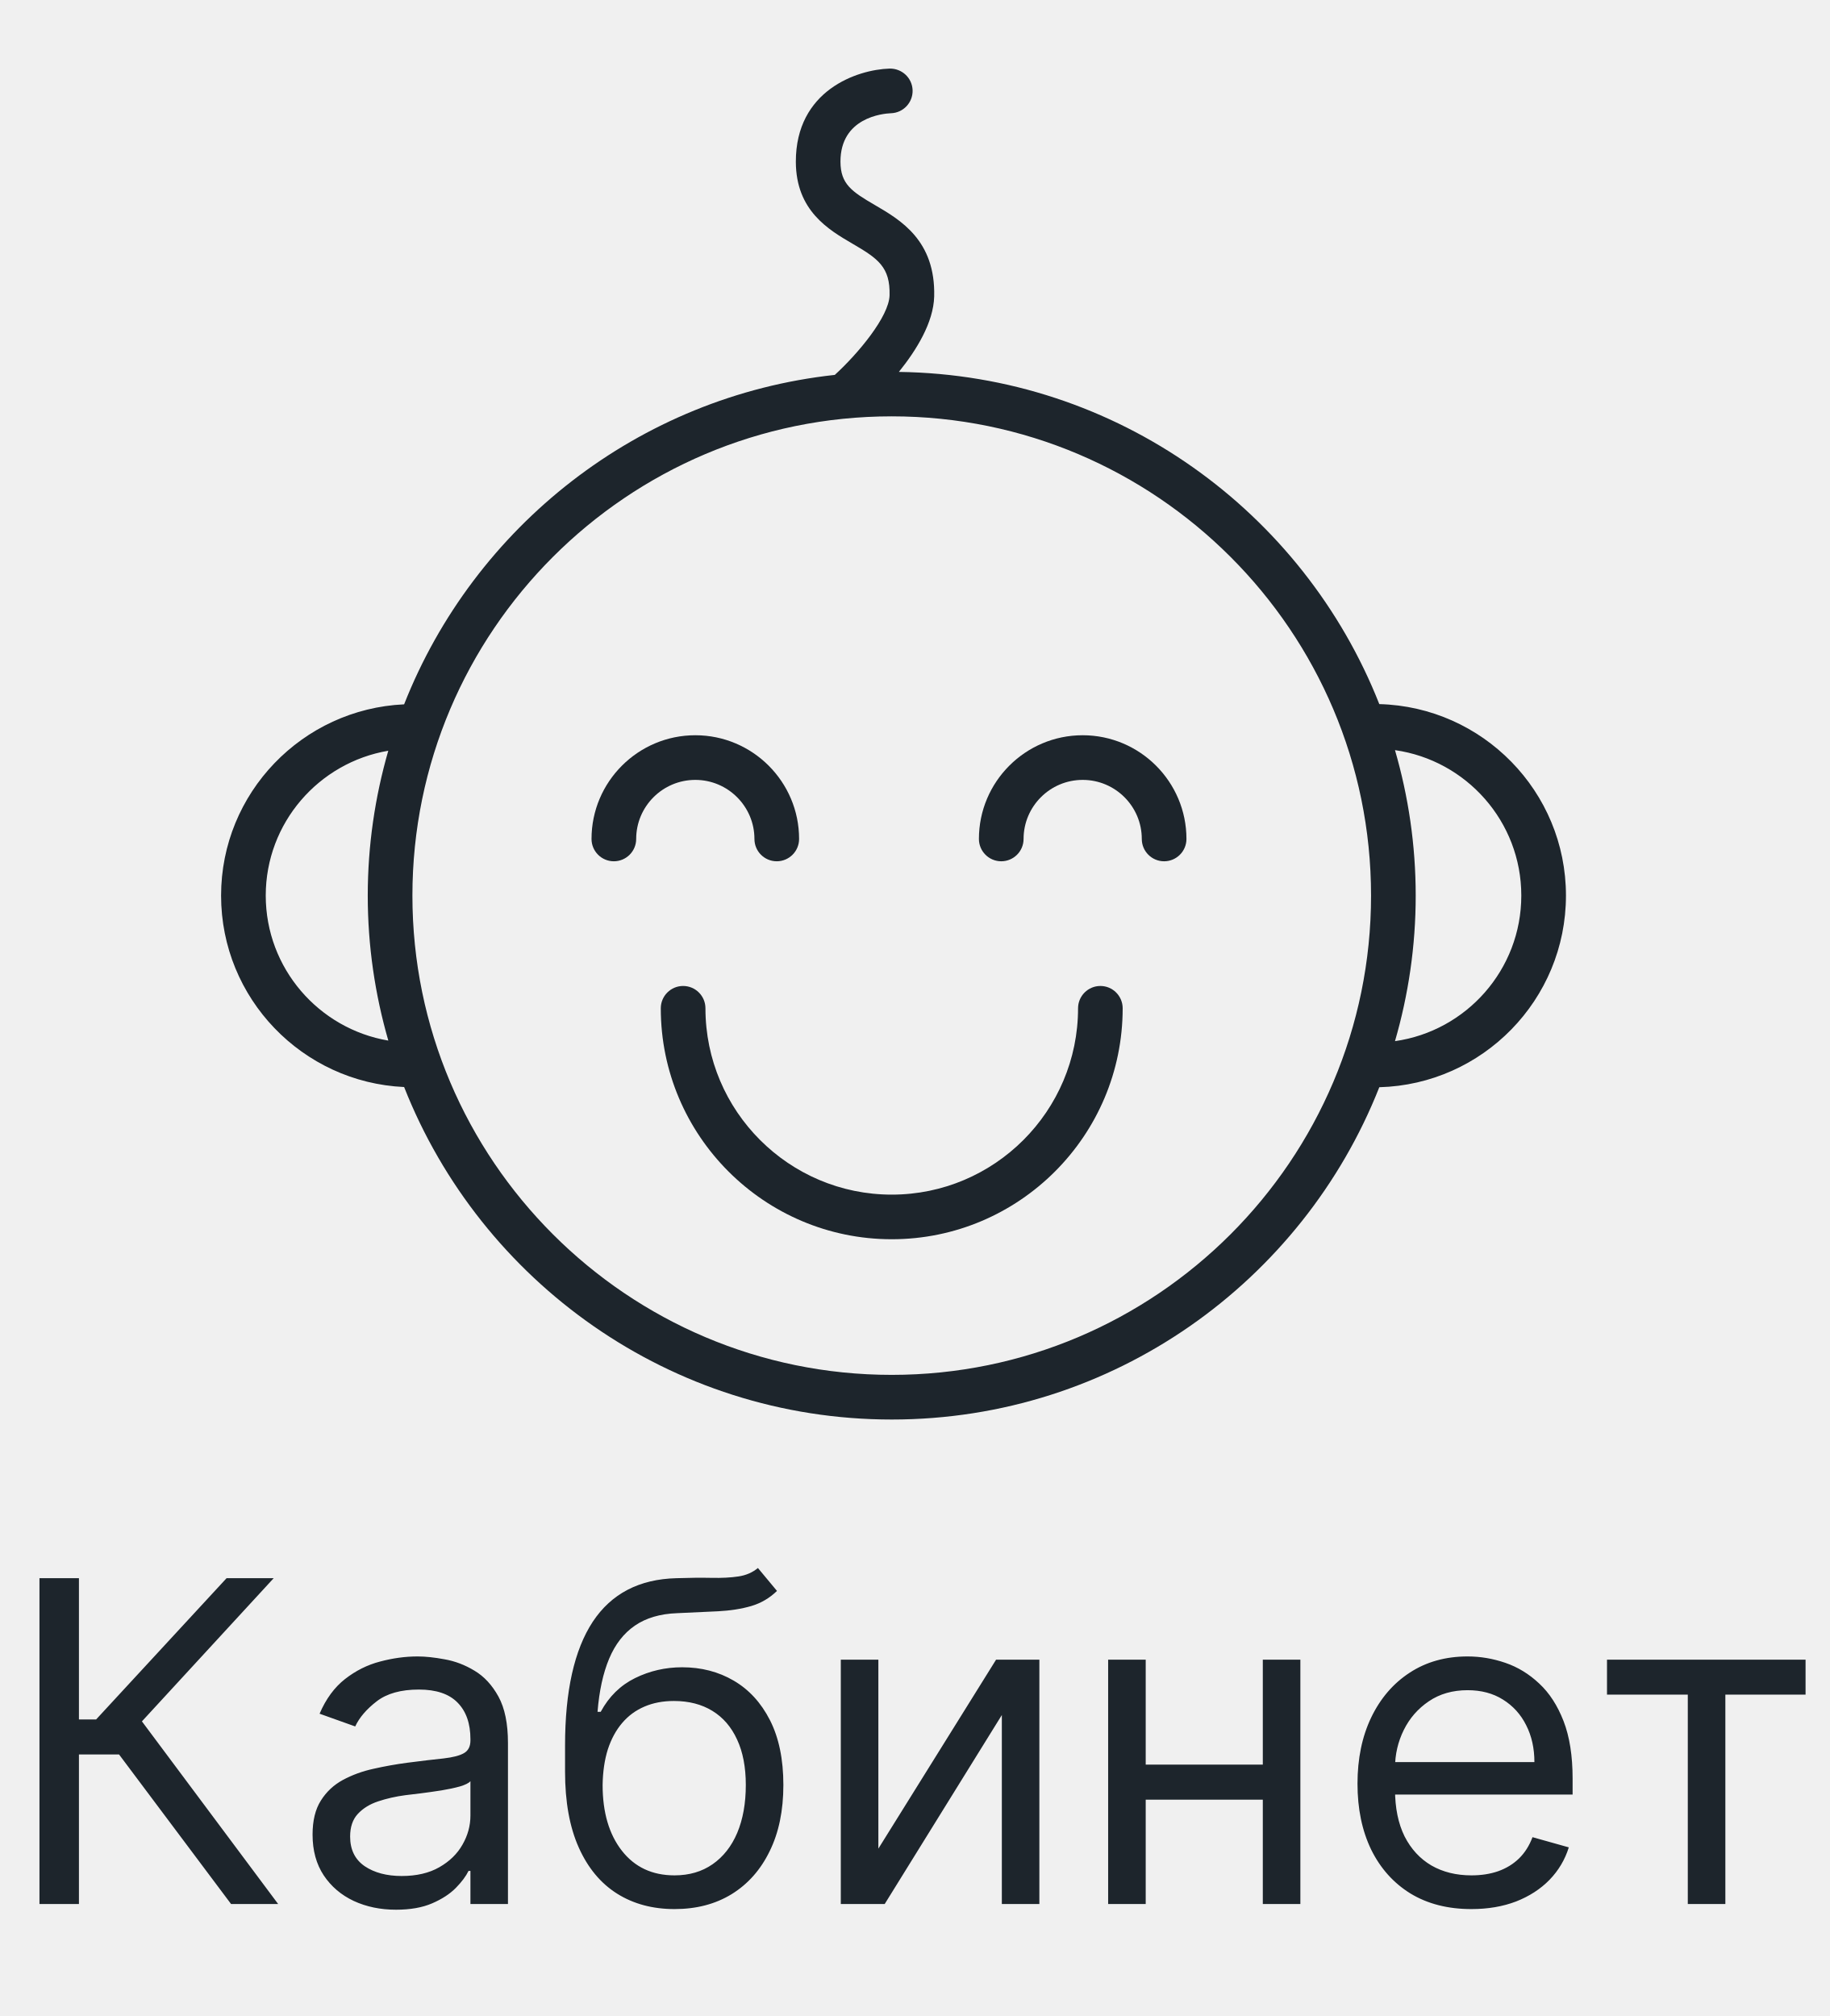
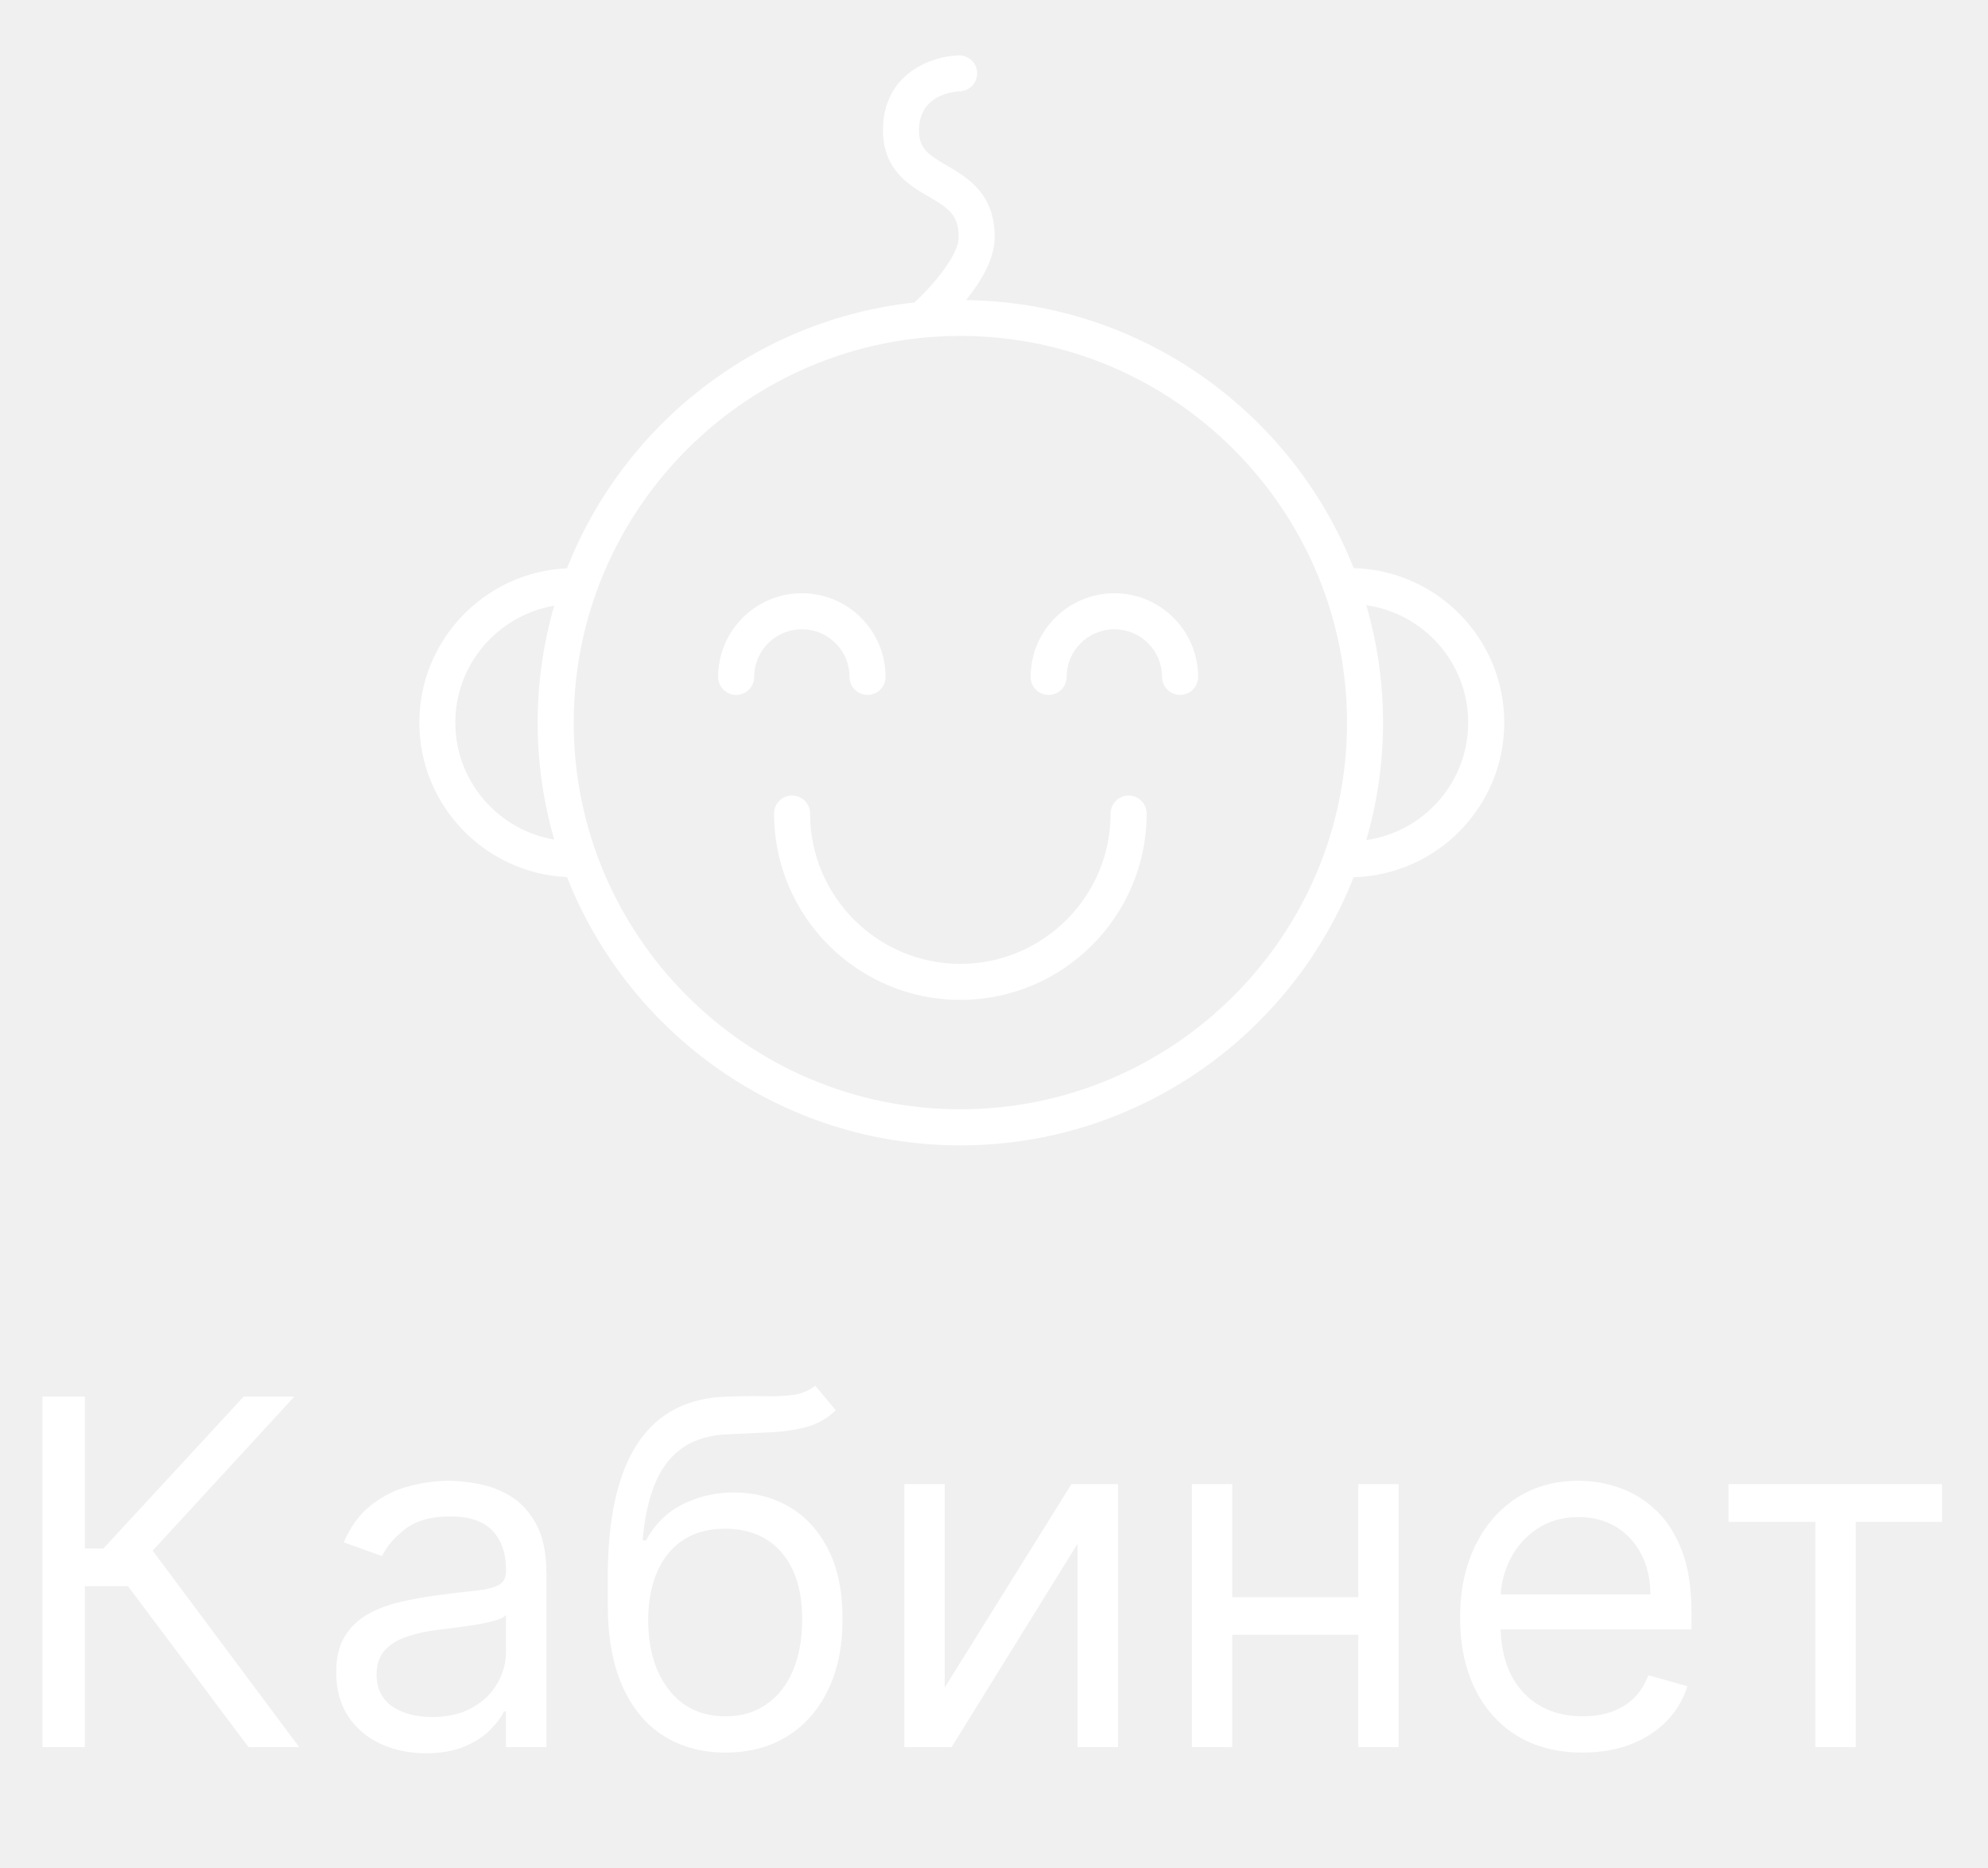
- <svg xmlns="http://www.w3.org/2000/svg" width="49" height="54" viewBox="0 0 49 54" fill="none">
-   <path d="M6.188 51L3.188 46.994H2.114V51H1.057V42.273H2.114V46.057H2.574L6.068 42.273H7.33L3.801 46.108L7.449 51H6.188ZM10.604 51.153C10.19 51.153 9.813 51.075 9.475 50.919C9.137 50.76 8.869 50.531 8.67 50.233C8.471 49.932 8.371 49.568 8.371 49.142C8.371 48.767 8.445 48.463 8.593 48.23C8.741 47.994 8.938 47.81 9.185 47.676C9.433 47.543 9.705 47.443 10.004 47.378C10.305 47.31 10.607 47.256 10.911 47.216C11.309 47.165 11.631 47.126 11.879 47.101C12.129 47.072 12.31 47.026 12.424 46.96C12.54 46.895 12.599 46.781 12.599 46.619V46.585C12.599 46.165 12.484 45.838 12.254 45.605C12.026 45.372 11.681 45.256 11.218 45.256C10.738 45.256 10.361 45.361 10.089 45.571C9.816 45.781 9.624 46.006 9.513 46.244L8.559 45.903C8.729 45.506 8.957 45.196 9.241 44.974C9.528 44.75 9.84 44.594 10.178 44.506C10.519 44.415 10.854 44.369 11.184 44.369C11.394 44.369 11.636 44.395 11.908 44.446C12.184 44.494 12.45 44.595 12.705 44.749C12.964 44.902 13.178 45.133 13.349 45.443C13.519 45.753 13.604 46.168 13.604 46.688V51H12.599V50.114H12.548C12.479 50.256 12.366 50.408 12.207 50.57C12.048 50.731 11.836 50.869 11.572 50.983C11.307 51.097 10.985 51.153 10.604 51.153ZM10.758 50.25C11.155 50.25 11.491 50.172 11.764 50.016C12.039 49.859 12.246 49.658 12.386 49.41C12.528 49.163 12.599 48.903 12.599 48.631V47.71C12.556 47.761 12.462 47.808 12.318 47.851C12.175 47.891 12.011 47.926 11.823 47.957C11.639 47.986 11.458 48.011 11.282 48.034C11.109 48.054 10.968 48.071 10.86 48.085C10.599 48.119 10.354 48.175 10.127 48.251C9.903 48.325 9.721 48.438 9.582 48.588C9.445 48.736 9.377 48.938 9.377 49.193C9.377 49.543 9.506 49.807 9.765 49.986C10.026 50.162 10.357 50.25 10.758 50.25ZM20.298 42L20.809 42.614C20.61 42.807 20.38 42.942 20.119 43.019C19.858 43.095 19.562 43.142 19.233 43.159C18.903 43.176 18.537 43.193 18.133 43.21C17.679 43.227 17.302 43.338 17.004 43.543C16.706 43.747 16.476 44.043 16.314 44.429C16.152 44.815 16.048 45.29 16.003 45.852H16.088C16.309 45.443 16.616 45.142 17.008 44.949C17.4 44.756 17.821 44.659 18.27 44.659C18.781 44.659 19.241 44.778 19.65 45.017C20.059 45.256 20.383 45.609 20.622 46.078C20.86 46.547 20.98 47.125 20.98 47.812C20.98 48.497 20.858 49.088 20.613 49.585C20.372 50.082 20.032 50.466 19.595 50.736C19.16 51.003 18.65 51.136 18.065 51.136C17.48 51.136 16.967 50.999 16.527 50.723C16.086 50.445 15.744 50.033 15.5 49.487C15.255 48.939 15.133 48.261 15.133 47.455V46.756C15.133 45.298 15.38 44.193 15.875 43.44C16.372 42.688 17.119 42.298 18.116 42.273C18.468 42.261 18.782 42.258 19.058 42.264C19.334 42.27 19.573 42.257 19.778 42.226C19.983 42.195 20.156 42.119 20.298 42ZM18.065 50.233C18.46 50.233 18.799 50.133 19.084 49.935C19.37 49.736 19.591 49.456 19.744 49.095C19.897 48.731 19.974 48.304 19.974 47.812C19.974 47.335 19.896 46.929 19.74 46.594C19.586 46.258 19.366 46.003 19.079 45.827C18.792 45.651 18.448 45.562 18.048 45.562C17.755 45.562 17.492 45.612 17.26 45.712C17.027 45.811 16.828 45.957 16.663 46.151C16.498 46.344 16.37 46.58 16.279 46.858C16.191 47.136 16.145 47.455 16.139 47.812C16.139 48.545 16.311 49.132 16.654 49.572C16.998 50.013 17.468 50.233 18.065 50.233ZM23.524 49.517L26.677 44.455H27.836V51H26.831V45.938L23.694 51H22.518V44.455H23.524V49.517ZM34.059 47.267V48.205H30.445V47.267H34.059ZM30.684 44.455V51H29.678V44.455H30.684ZM34.826 44.455V51H33.82V44.455H34.826ZM39.407 51.136C38.776 51.136 38.232 50.997 37.775 50.719C37.32 50.438 36.969 50.045 36.722 49.543C36.478 49.037 36.356 48.449 36.356 47.778C36.356 47.108 36.478 46.517 36.722 46.006C36.969 45.492 37.313 45.091 37.754 44.804C38.197 44.514 38.714 44.369 39.305 44.369C39.646 44.369 39.982 44.426 40.315 44.54C40.647 44.653 40.95 44.838 41.222 45.094C41.495 45.347 41.712 45.682 41.874 46.099C42.036 46.517 42.117 47.031 42.117 47.642V48.068H37.072V47.199H41.094C41.094 46.83 41.021 46.5 40.873 46.21C40.728 45.92 40.521 45.692 40.251 45.524C39.984 45.356 39.668 45.273 39.305 45.273C38.904 45.273 38.557 45.372 38.265 45.571C37.975 45.767 37.752 46.023 37.596 46.338C37.44 46.653 37.361 46.992 37.361 47.352V47.932C37.361 48.426 37.447 48.845 37.617 49.189C37.791 49.53 38.031 49.79 38.337 49.969C38.644 50.145 39.001 50.233 39.407 50.233C39.671 50.233 39.91 50.196 40.123 50.122C40.339 50.045 40.525 49.932 40.681 49.781C40.837 49.628 40.958 49.438 41.043 49.21L42.015 49.483C41.913 49.812 41.741 50.102 41.499 50.352C41.258 50.599 40.959 50.793 40.604 50.932C40.249 51.068 39.85 51.136 39.407 51.136ZM43.038 45.392V44.455H48.356V45.392H46.208V51H45.202V45.392H43.038Z" fill="#1D252C" />
-   <path d="M41.939 23.988C41.939 21.202 39.708 18.932 36.94 18.86C34.909 13.709 29.919 10.04 24.073 9.962C24.544 9.378 25.001 8.639 25.019 7.941C25.057 6.441 24.118 5.893 23.432 5.493C22.81 5.131 22.511 4.93 22.509 4.332C22.507 3.151 23.638 3.042 23.861 3.033C24.191 3.023 24.451 2.747 24.441 2.417C24.43 2.087 24.157 1.832 23.825 1.837C22.955 1.864 21.31 2.42 21.314 4.335C21.318 5.645 22.192 6.154 22.83 6.527C23.515 6.926 23.843 7.152 23.824 7.91C23.809 8.48 22.981 9.473 22.357 10.042C17.093 10.614 12.697 14.109 10.823 18.866C8.1 18.991 5.921 21.237 5.921 23.989C5.921 26.744 8.1 28.992 10.823 29.117C12.876 34.326 17.953 38.023 23.883 38.023C29.81 38.023 34.886 34.328 36.94 29.122C39.708 29.049 41.939 26.777 41.939 23.988ZM7.117 23.988C7.117 22.041 8.539 20.424 10.399 20.109C10.044 21.342 9.849 22.643 9.849 23.99C9.849 25.337 10.044 26.639 10.4 27.873C8.54 27.558 7.117 25.938 7.117 23.988ZM23.882 36.827C16.804 36.827 11.045 31.068 11.045 23.99C11.045 16.911 16.804 11.152 23.882 11.152C30.961 11.152 36.719 16.911 36.719 23.99C36.719 31.068 30.961 36.827 23.882 36.827ZM37.36 27.888C37.719 26.649 37.915 25.343 37.915 23.99C37.915 22.637 37.719 21.331 37.36 20.093C39.269 20.364 40.743 22.006 40.743 23.988C40.743 25.974 39.269 27.617 37.36 27.888Z" fill="#1D252C" />
-   <path d="M20.205 22.472C20.205 22.802 20.472 23.07 20.803 23.07C21.133 23.07 21.401 22.802 21.401 22.472C21.401 20.94 20.154 19.694 18.622 19.694C17.089 19.694 15.842 20.94 15.842 22.472C15.842 22.802 16.11 23.07 16.44 23.07C16.77 23.07 17.038 22.802 17.038 22.472C17.038 21.6 17.748 20.89 18.622 20.89C19.494 20.89 20.205 21.6 20.205 22.472Z" fill="#1D252C" />
-   <path d="M28.996 19.694C27.463 19.694 26.217 20.94 26.217 22.472C26.217 22.802 26.485 23.07 26.815 23.07C27.145 23.07 27.413 22.802 27.413 22.472C27.413 21.6 28.123 20.89 28.996 20.89C29.869 20.89 30.579 21.599 30.579 22.472C30.579 22.802 30.847 23.07 31.177 23.07C31.507 23.07 31.775 22.802 31.775 22.472C31.775 20.94 30.528 19.694 28.996 19.694Z" fill="#1D252C" />
-   <path d="M29.47 26.41C29.14 26.41 28.872 26.678 28.872 27.008C28.872 29.76 26.634 31.999 23.882 31.999C21.131 31.999 18.893 29.76 18.893 27.008C18.893 26.678 18.625 26.41 18.295 26.41C17.965 26.41 17.697 26.678 17.697 27.008C17.697 30.419 20.472 33.194 23.882 33.194C27.293 33.194 30.067 30.419 30.067 27.008C30.067 26.678 29.8 26.41 29.47 26.41Z" fill="#1D252C" />
+ <svg xmlns="http://www.w3.org/2000/svg" width="33" height="31" viewBox="0 0 33 31" fill="none">
+   <path d="M4.125 29L2.125 26.329H1.409V29H0.705V23.182H1.409V25.704H1.716L4.045 23.182H4.886L2.534 25.739L4.966 29H4.125ZM7.07 29.102C6.793 29.102 6.542 29.05 6.317 28.946C6.091 28.84 5.912 28.688 5.78 28.489C5.647 28.288 5.581 28.046 5.581 27.761C5.581 27.511 5.63 27.309 5.729 27.153C5.827 26.996 5.959 26.873 6.124 26.784C6.288 26.695 6.47 26.629 6.669 26.585C6.87 26.54 7.072 26.504 7.274 26.477C7.539 26.443 7.754 26.418 7.919 26.401C8.086 26.382 8.207 26.35 8.283 26.307C8.36 26.263 8.399 26.188 8.399 26.079V26.057C8.399 25.776 8.322 25.559 8.169 25.403C8.018 25.248 7.787 25.171 7.479 25.171C7.159 25.171 6.908 25.241 6.726 25.381C6.544 25.521 6.416 25.671 6.342 25.829L5.706 25.602C5.82 25.337 5.971 25.131 6.161 24.983C6.352 24.833 6.56 24.729 6.786 24.671C7.013 24.61 7.236 24.579 7.456 24.579C7.596 24.579 7.757 24.597 7.939 24.631C8.123 24.663 8.3 24.73 8.47 24.832C8.643 24.935 8.786 25.089 8.899 25.296C9.013 25.502 9.07 25.778 9.07 26.125V29H8.399V28.409H8.365C8.32 28.504 8.244 28.605 8.138 28.713C8.032 28.821 7.891 28.913 7.714 28.989C7.538 29.064 7.323 29.102 7.07 29.102ZM7.172 28.5C7.437 28.5 7.661 28.448 7.842 28.344C8.026 28.24 8.164 28.105 8.257 27.94C8.352 27.776 8.399 27.602 8.399 27.421V26.807C8.371 26.841 8.308 26.872 8.212 26.901C8.117 26.927 8.007 26.951 7.882 26.972C7.759 26.991 7.639 27.008 7.521 27.023C7.406 27.036 7.312 27.047 7.24 27.057C7.066 27.079 6.903 27.116 6.751 27.168C6.602 27.217 6.481 27.292 6.388 27.392C6.297 27.491 6.251 27.625 6.251 27.796C6.251 28.028 6.338 28.204 6.51 28.324C6.684 28.441 6.905 28.5 7.172 28.5ZM13.532 23L13.873 23.409C13.74 23.538 13.587 23.628 13.413 23.679C13.238 23.73 13.041 23.761 12.822 23.773C12.602 23.784 12.358 23.796 12.089 23.807C11.786 23.818 11.535 23.892 11.336 24.028C11.137 24.165 10.984 24.362 10.876 24.619C10.768 24.877 10.699 25.193 10.668 25.568H10.725C10.873 25.296 11.077 25.095 11.339 24.966C11.6 24.837 11.88 24.773 12.18 24.773C12.521 24.773 12.827 24.852 13.1 25.011C13.373 25.171 13.589 25.406 13.748 25.719C13.907 26.031 13.986 26.417 13.986 26.875C13.986 27.331 13.905 27.725 13.742 28.057C13.581 28.388 13.355 28.644 13.063 28.824C12.773 29.002 12.434 29.091 12.043 29.091C11.653 29.091 11.311 28.999 11.018 28.815C10.724 28.63 10.496 28.355 10.333 27.991C10.17 27.626 10.089 27.174 10.089 26.636V26.171C10.089 25.199 10.254 24.462 10.583 23.96C10.915 23.458 11.413 23.199 12.077 23.182C12.312 23.174 12.521 23.172 12.705 23.176C12.889 23.18 13.049 23.171 13.185 23.151C13.322 23.13 13.437 23.079 13.532 23ZM12.043 28.489C12.307 28.489 12.533 28.422 12.722 28.29C12.914 28.157 13.06 27.971 13.163 27.73C13.265 27.488 13.316 27.203 13.316 26.875C13.316 26.557 13.264 26.286 13.16 26.062C13.057 25.839 12.911 25.669 12.72 25.551C12.528 25.434 12.299 25.375 12.032 25.375C11.837 25.375 11.662 25.408 11.506 25.474C11.351 25.541 11.219 25.638 11.109 25.767C10.999 25.896 10.914 26.053 10.853 26.239C10.794 26.424 10.763 26.636 10.759 26.875C10.759 27.364 10.874 27.755 11.103 28.048C11.332 28.342 11.646 28.489 12.043 28.489ZM15.682 28.011L17.785 24.636H18.558V29H17.887V25.625L15.796 29H15.012V24.636H15.682V28.011ZM22.706 26.511V27.136H20.297V26.511H22.706ZM20.456 24.636V29H19.785V24.636H20.456ZM23.217 24.636V29H22.547V24.636H23.217ZM26.271 29.091C25.851 29.091 25.488 28.998 25.183 28.812C24.88 28.625 24.646 28.364 24.482 28.028C24.319 27.691 24.237 27.299 24.237 26.852C24.237 26.405 24.319 26.011 24.482 25.671C24.646 25.328 24.875 25.061 25.169 24.869C25.465 24.676 25.809 24.579 26.203 24.579C26.43 24.579 26.655 24.617 26.876 24.693C27.098 24.769 27.3 24.892 27.482 25.062C27.663 25.231 27.808 25.454 27.916 25.733C28.024 26.011 28.078 26.354 28.078 26.761V27.046H24.715V26.466H27.396C27.396 26.22 27.347 26 27.249 25.807C27.152 25.614 27.014 25.461 26.834 25.349C26.656 25.238 26.445 25.182 26.203 25.182C25.936 25.182 25.705 25.248 25.51 25.381C25.317 25.511 25.168 25.682 25.064 25.892C24.96 26.102 24.908 26.328 24.908 26.568V26.954C24.908 27.284 24.965 27.563 25.078 27.793C25.194 28.02 25.354 28.193 25.558 28.312C25.763 28.43 26 28.489 26.271 28.489C26.447 28.489 26.607 28.464 26.749 28.415C26.892 28.364 27.017 28.288 27.121 28.188C27.225 28.085 27.305 27.958 27.362 27.807L28.01 27.989C27.942 28.208 27.827 28.401 27.666 28.568C27.505 28.733 27.306 28.862 27.07 28.954C26.833 29.046 26.567 29.091 26.271 29.091ZM28.692 25.261V24.636H32.237V25.261H30.805V29H30.135V25.261H28.692Z" fill="white" />
+   <path d="M24.97 11.994C24.97 10.601 23.854 9.466 22.47 9.43C21.455 6.854 18.959 5.02 16.036 4.981C16.272 4.689 16.5 4.32 16.51 3.97C16.529 3.22 16.059 2.947 15.716 2.747C15.405 2.565 15.255 2.465 15.255 2.166C15.254 1.576 15.819 1.521 15.931 1.516C16.096 1.511 16.225 1.373 16.22 1.208C16.215 1.043 16.079 0.916 15.912 0.919C15.477 0.932 14.655 1.21 14.657 2.167C14.659 2.822 15.096 3.077 15.415 3.263C15.758 3.463 15.922 3.576 15.912 3.955C15.905 4.24 15.49 4.736 15.179 5.021C12.546 5.307 10.348 7.054 9.412 9.433C8.05 9.495 6.961 10.619 6.961 11.995C6.961 13.372 8.05 14.496 9.412 14.559C10.438 17.163 12.977 19.012 15.941 19.012C18.905 19.012 21.443 17.164 22.47 14.561C23.854 14.524 24.97 13.389 24.97 11.994ZM7.558 11.994C7.558 11.021 8.27 10.212 9.2 10.054C9.022 10.671 8.925 11.322 8.925 11.995C8.925 12.668 9.022 13.319 9.2 13.936C8.27 13.779 7.558 12.969 7.558 11.994ZM15.941 18.413C12.402 18.413 9.523 15.534 9.523 11.995C9.523 8.456 12.402 5.576 15.941 5.576C19.48 5.576 22.36 8.456 22.36 11.995C22.36 15.534 19.48 18.413 15.941 18.413ZM22.68 13.944C22.86 13.325 22.958 12.671 22.958 11.995C22.958 11.319 22.86 10.665 22.68 10.046C23.635 10.182 24.371 11.003 24.371 11.994C24.372 12.987 23.634 13.809 22.68 13.944Z" fill="white" />
+   <path d="M14.102 11.236C14.102 11.401 14.236 11.535 14.401 11.535C14.567 11.535 14.7 11.401 14.7 11.236C14.7 10.47 14.077 9.847 13.311 9.847C12.544 9.847 11.921 10.47 11.921 11.236C11.921 11.401 12.055 11.535 12.22 11.535C12.385 11.535 12.519 11.401 12.519 11.236C12.519 10.8 12.874 10.445 13.311 10.445C13.747 10.445 14.102 10.8 14.102 11.236Z" fill="white" />
+   <path d="M18.498 9.847C17.732 9.847 17.108 10.47 17.108 11.236C17.108 11.401 17.242 11.535 17.407 11.535C17.572 11.535 17.706 11.401 17.706 11.236C17.706 10.8 18.061 10.445 18.498 10.445C18.935 10.445 19.29 10.8 19.29 11.236C19.29 11.401 19.424 11.535 19.589 11.535C19.754 11.535 19.888 11.401 19.888 11.236C19.888 10.47 19.264 9.847 18.498 9.847Z" fill="white" />
+   <path d="M18.735 13.205C18.57 13.205 18.436 13.339 18.436 13.504C18.436 14.88 17.317 15.999 15.941 15.999C14.566 15.999 13.447 14.88 13.447 13.504C13.447 13.339 13.313 13.205 13.148 13.205C12.982 13.205 12.849 13.339 12.849 13.504C12.849 15.21 14.236 16.597 15.941 16.597C17.646 16.597 19.034 15.21 19.034 13.504C19.034 13.339 18.9 13.205 18.735 13.205Z" fill="white" />
</svg>
